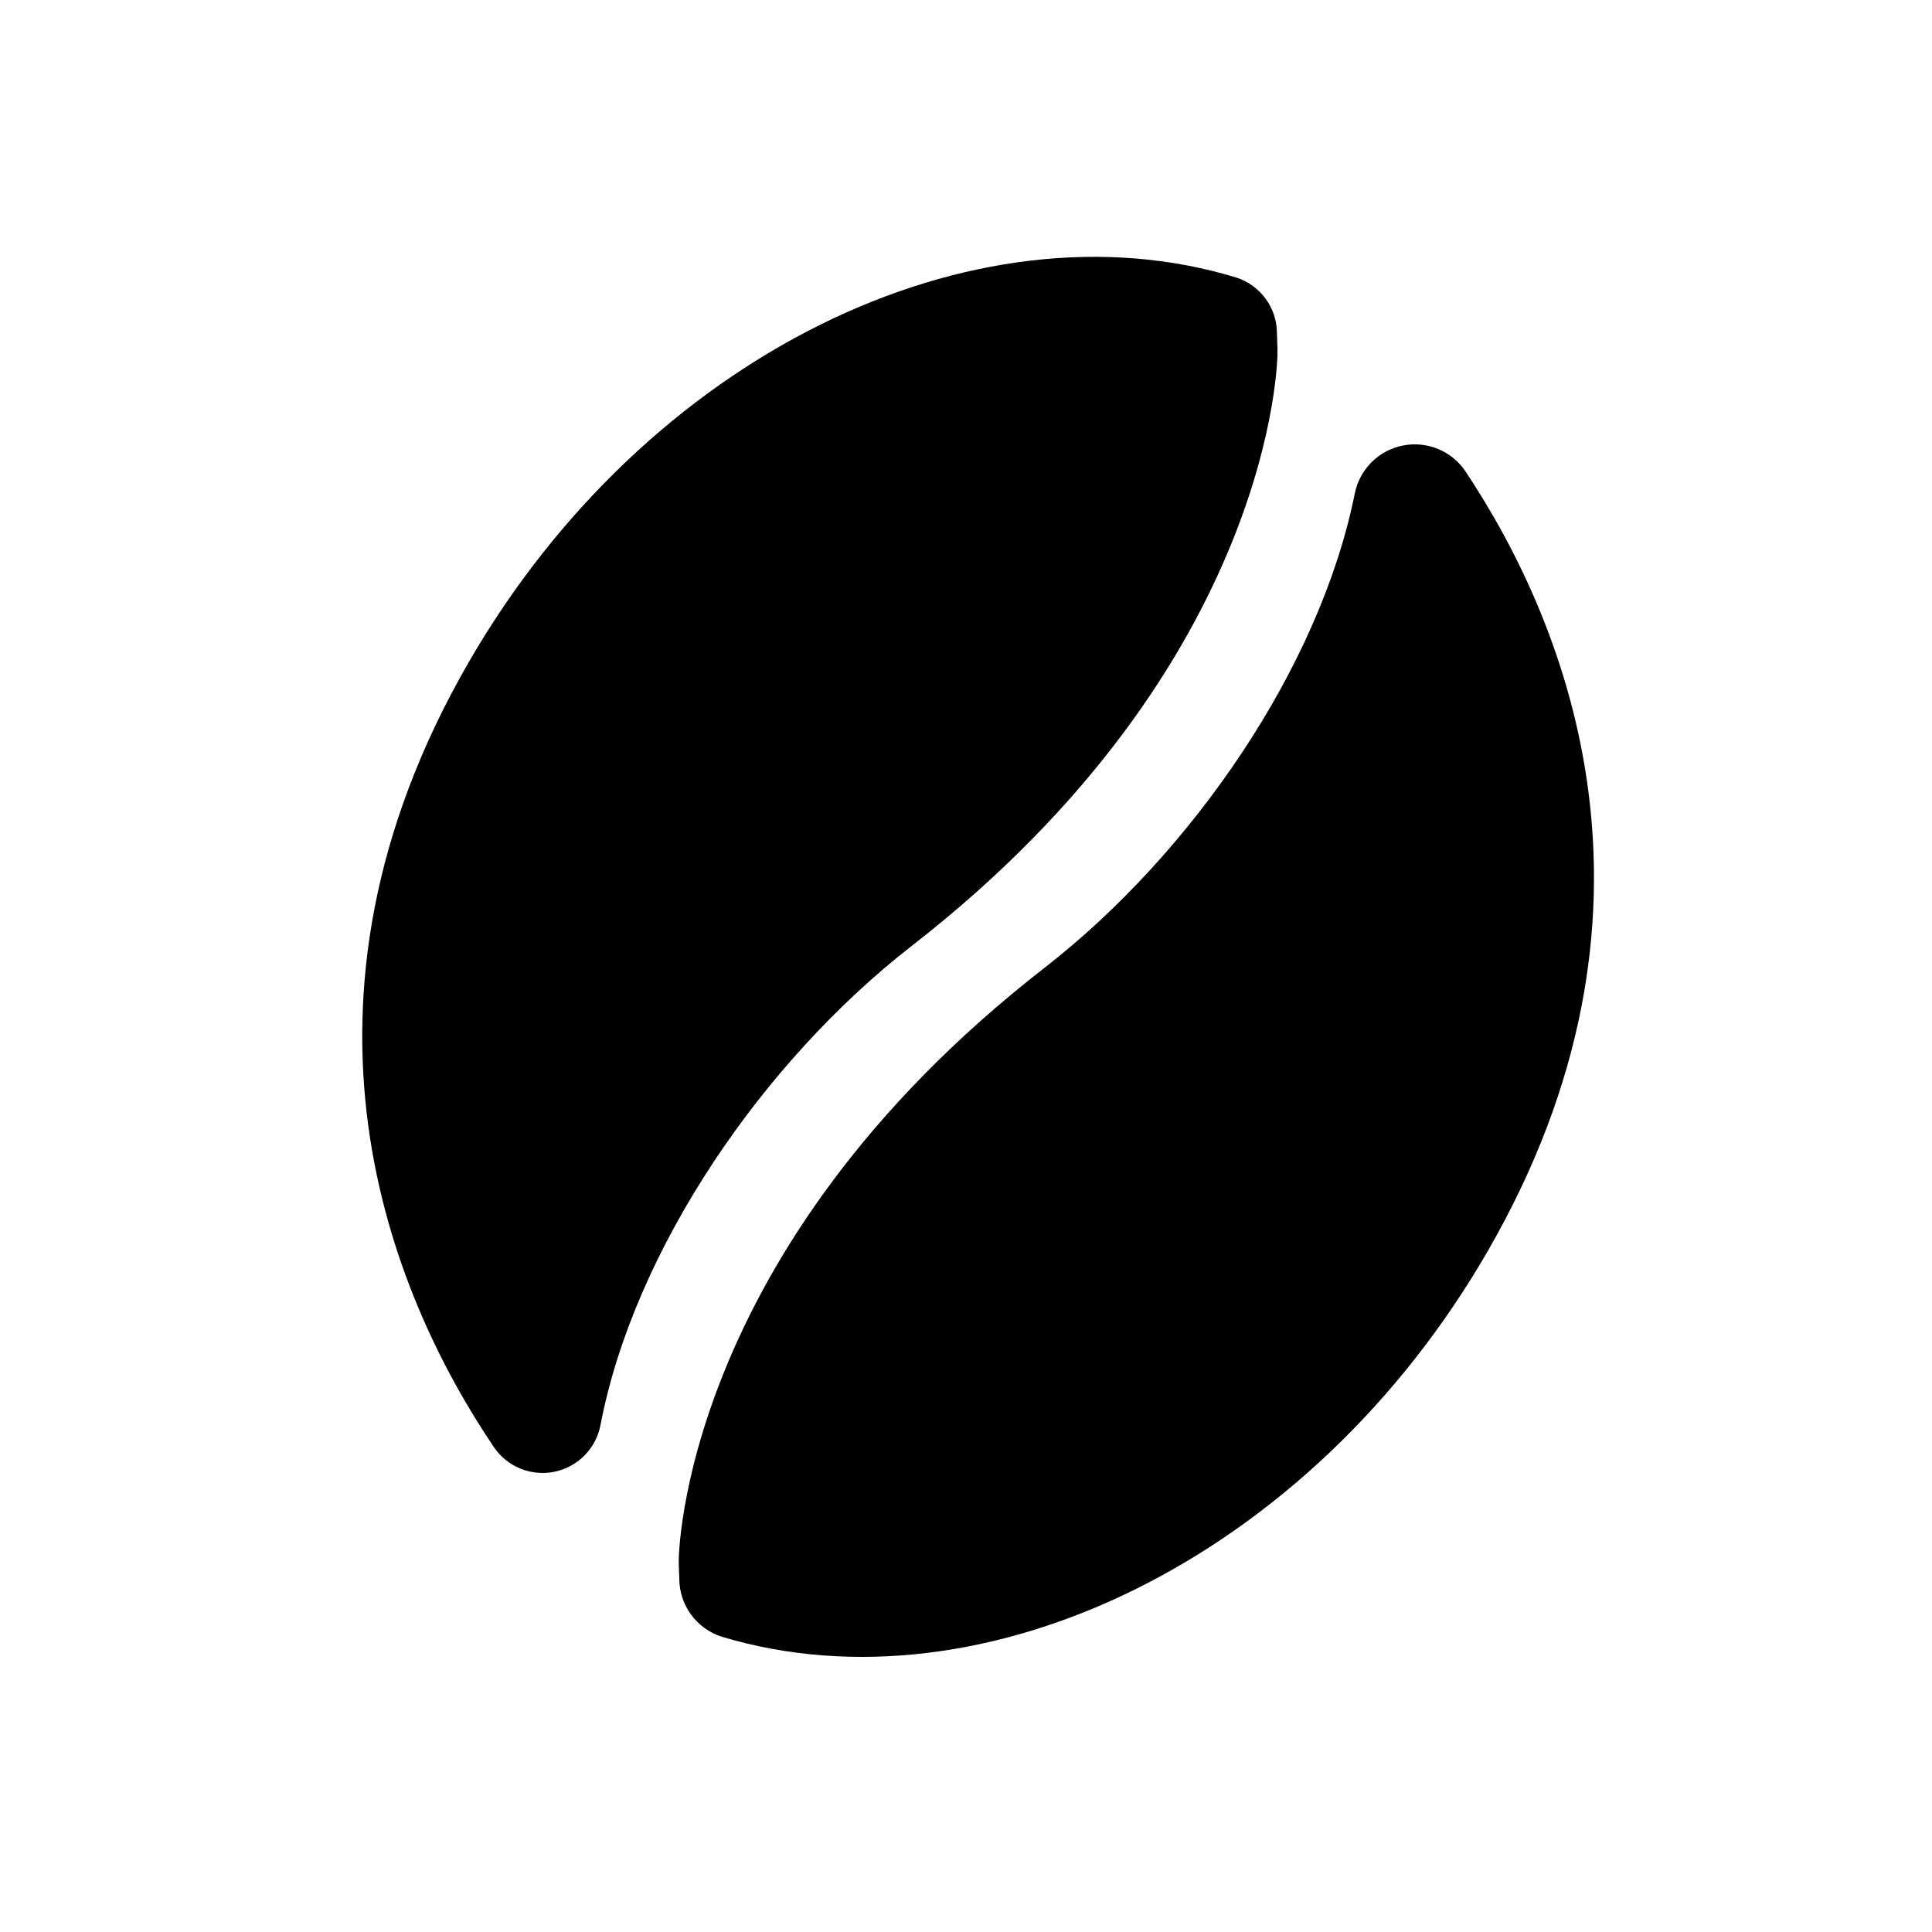
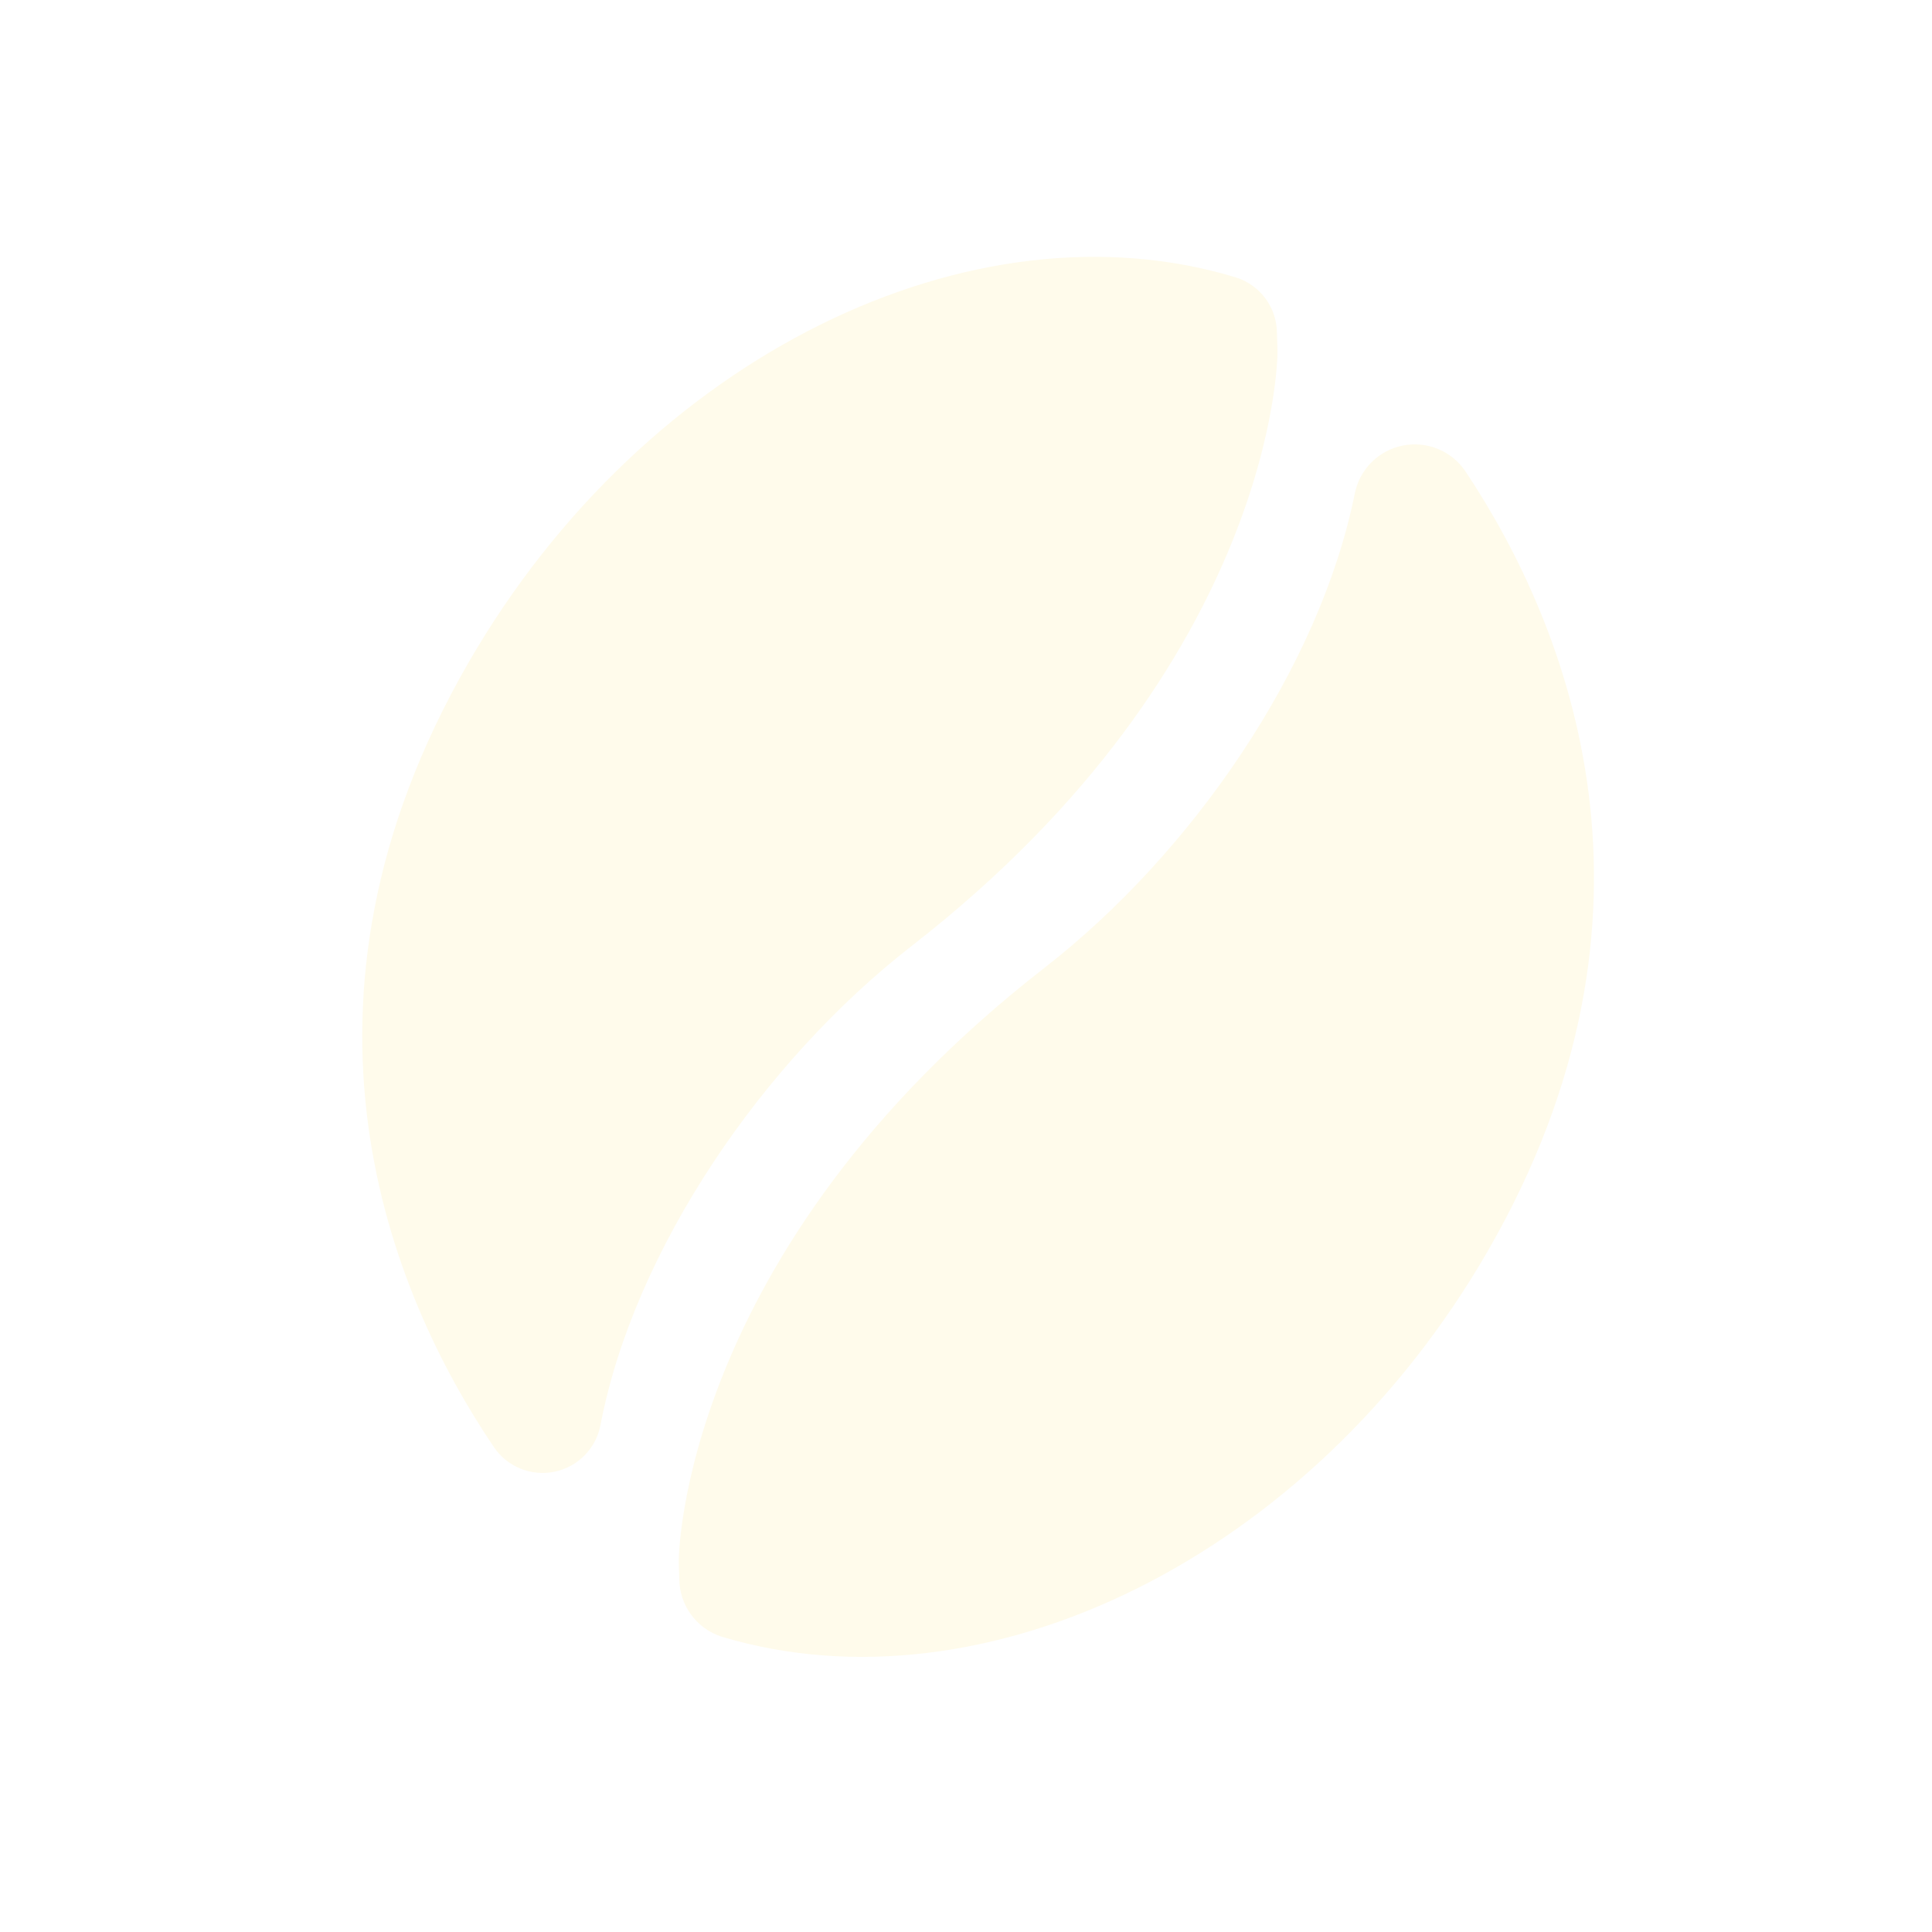
- <svg xmlns="http://www.w3.org/2000/svg" fill="currentColor" width="10px" height="10px" viewBox="0 0 64 64" version="1.1" xml:space="preserve" style="fill-rule:evenodd;clip-rule:evenodd;stroke-linejoin:round;stroke-miterlimit:2;">
+ <svg xmlns="http://www.w3.org/2000/svg" fill="#FFFBEB" width="10px" height="10px" viewBox="0 0 64 64" version="1.1" xml:space="preserve" style="fill-rule:evenodd;clip-rule:evenodd;stroke-linejoin:round;stroke-miterlimit:2;">
  <g transform="matrix(1,0,0,1,-1152,-256)">
    <g id="coffee-bean-filled" transform="matrix(0.866025,0.5,-0.5,0.866025,717.879,-387.292)">
      <g transform="matrix(1,0,0,1,0,-0.699553)">
        <path d="M737.673,328.231C738.494,328.056 739.334,328.427 739.757,329.152C739.955,329.463 740.106,329.722 740.106,329.722C740.106,329.722 745.206,338.581 739.429,352.782C737.079,358.559 736.492,366.083 738.435,371.679C738.697,372.426 738.482,373.258 737.89,373.784C737.298,374.31 736.447,374.426 735.735,374.077C730.192,371.375 722.028,365.058 722.021,352C722.015,340.226 728.812,330.279 737.673,328.231Z" />
      </g>
      <g transform="matrix(-1,0,0,-1,1483.03,703.293)">
        <path d="M737.609,328.246C738.465,328.06 739.344,328.446 739.785,329.203C739.97,329.49 740.106,329.722 740.106,329.722C740.106,329.722 745.206,338.581 739.429,352.782C737.1,358.507 736.503,365.948 738.383,371.527C738.646,372.304 738.415,373.164 737.796,373.703C737.177,374.243 736.294,374.356 735.56,373.989C730.02,371.241 722.028,364.92 722.021,352C722.016,340.255 728.779,330.328 737.609,328.246Z" />
      </g>
    </g>
  </g>
</svg>
